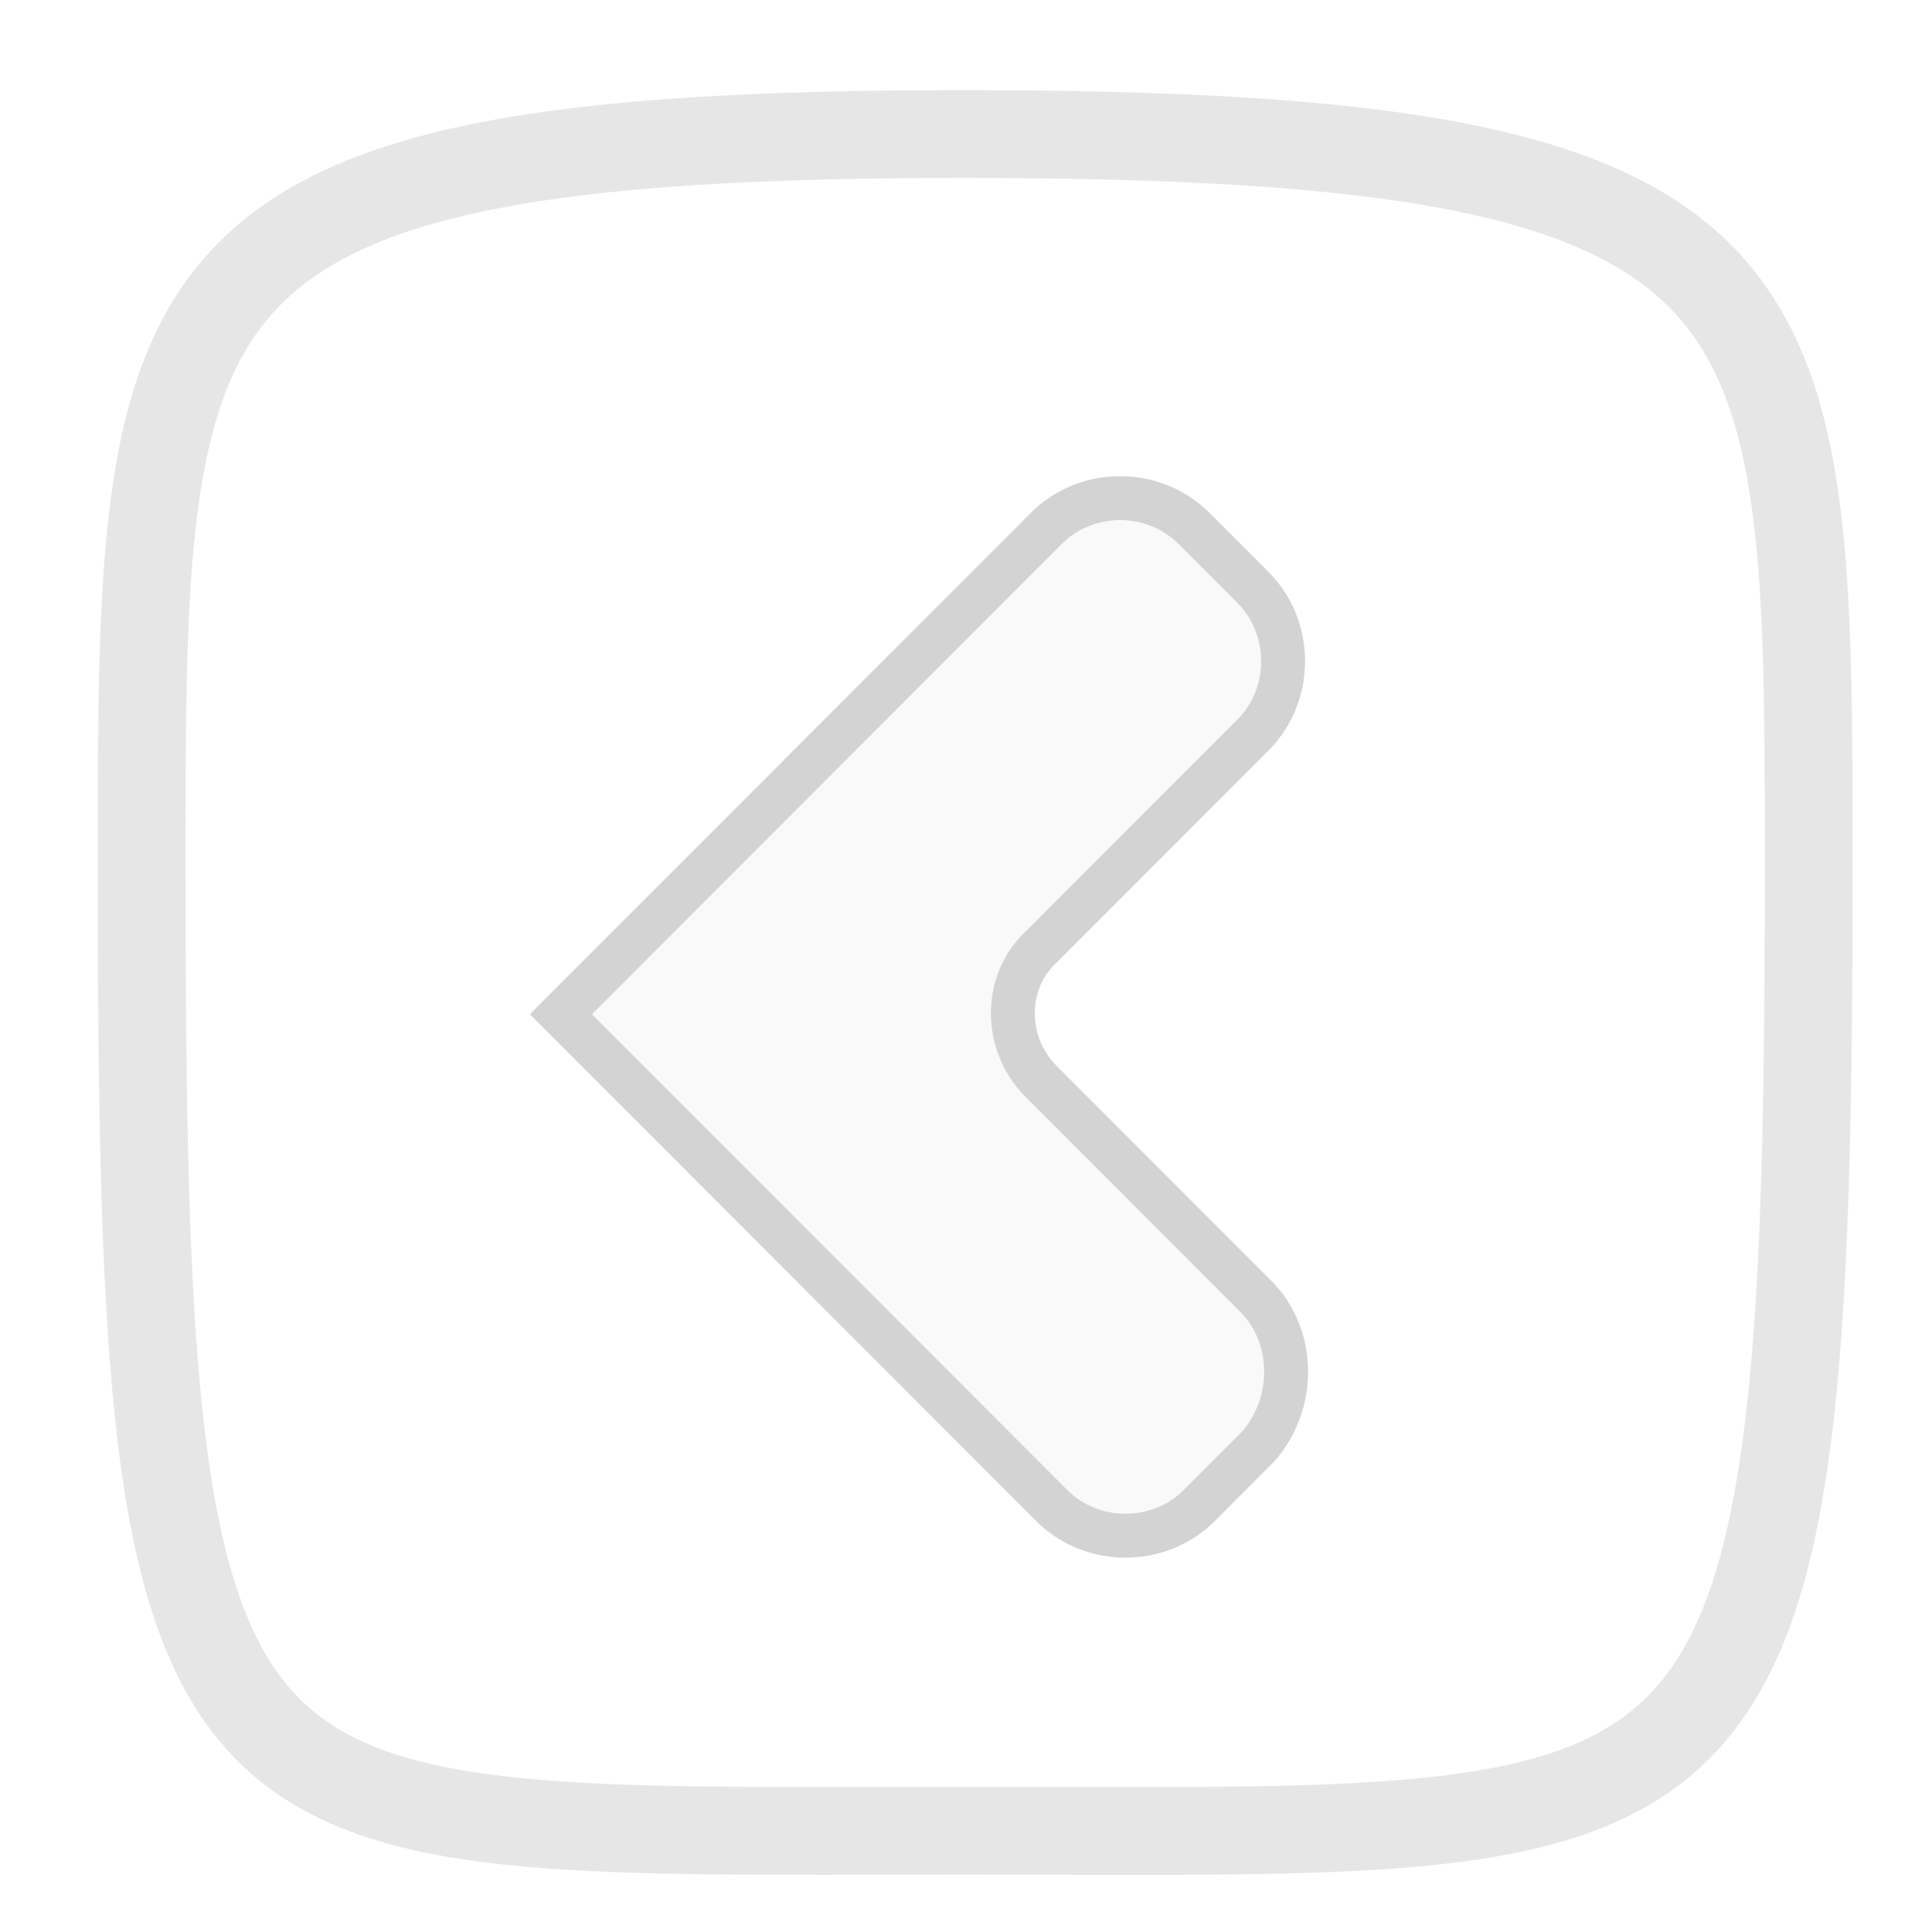
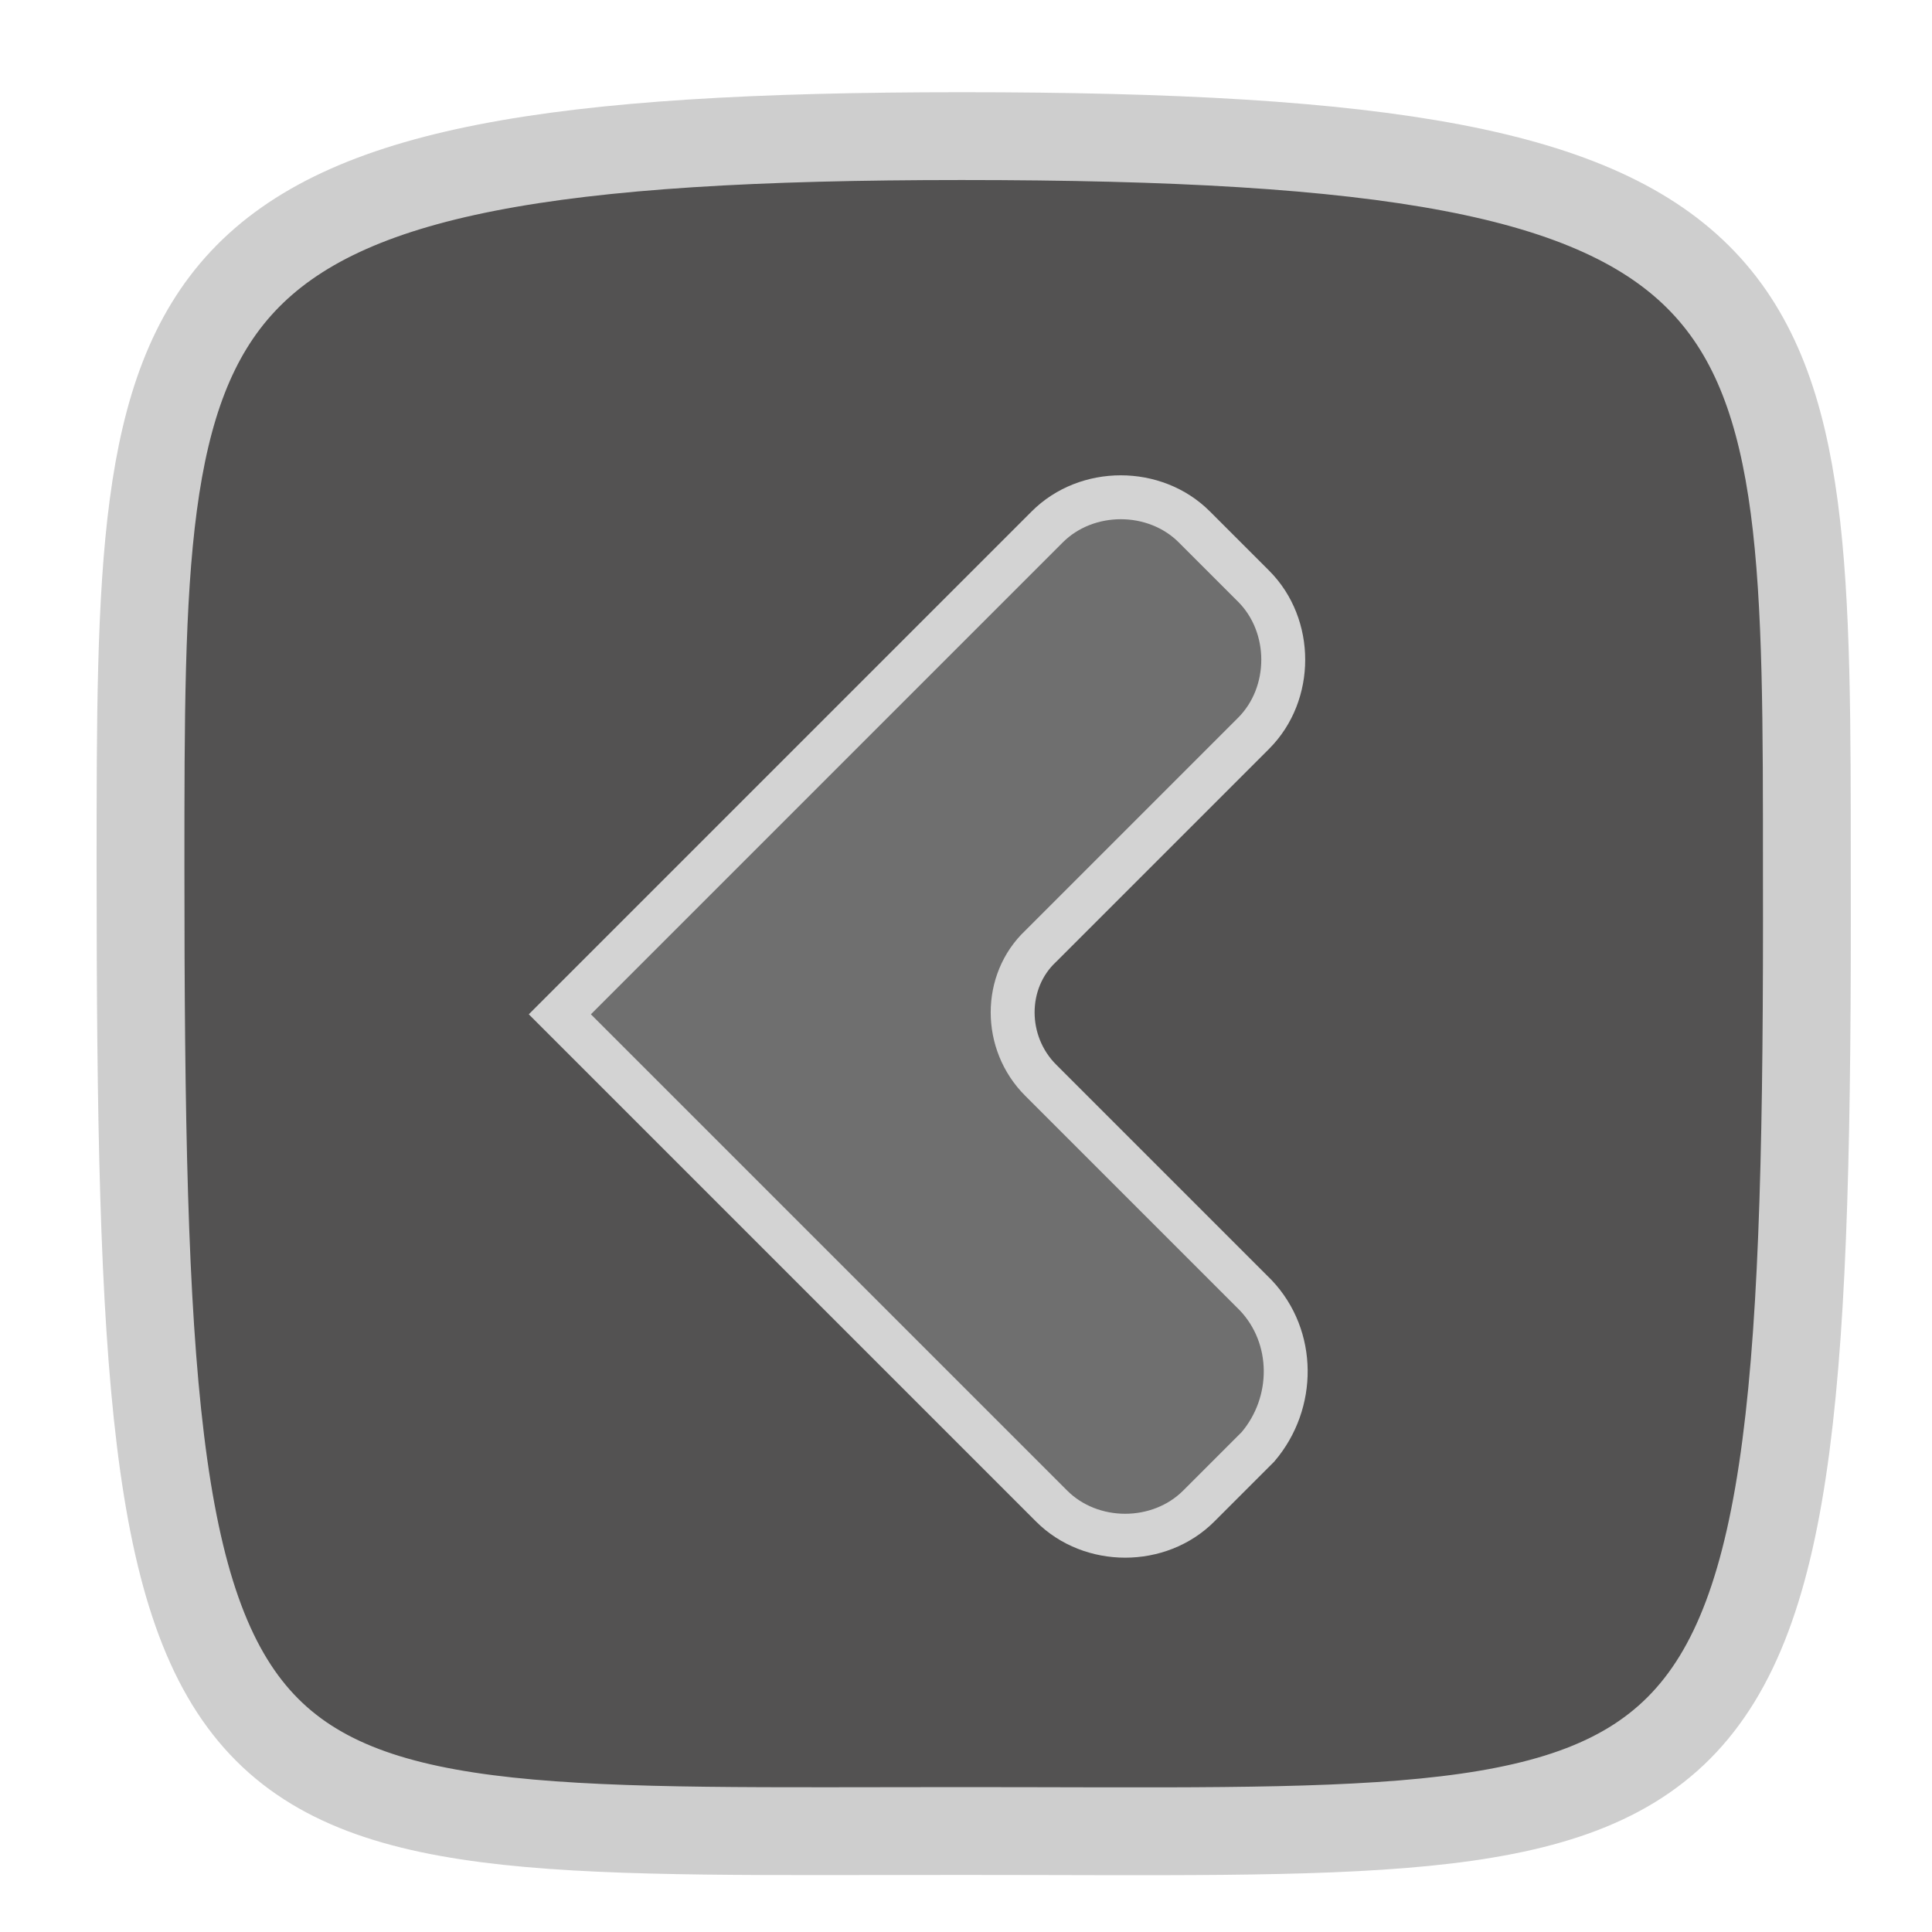
<svg xmlns="http://www.w3.org/2000/svg" version="1.1" id="CLOSEBUTTON_x5F_On" x="0px" y="0px" viewBox="0 0 88 88" style="enable-background:new 0 0 88 88;" xml:space="preserve">
-   <path style="opacity:0.5;fill:none;stroke:#CECECE;stroke-width:4;stroke-miterlimit:10;enable-background:new    ;" d="  M43.835,83.386c-35.054,0-37.383,1.748-37.383-43.944c0-26.809,0-33.337,37.383-33.337c38.664,0,38.548,6.527,38.548,33.57  C82.383,85.367,79.472,83.386,43.835,83.386z" />
-   <path style="fill:#E5E5E5;fill-opacity:0.2;stroke:#D3D3D3;stroke-width:2;stroke-miterlimit:10;" d="M57.191,59.036l-9.774-9.782  c-1.71-1.712-1.71-4.524,0-6.114l9.652-9.66c1.833-1.834,1.833-4.891,0-6.725l-2.688-2.69c-1.833-1.834-4.887-1.834-6.719,0  L25.549,46.197l22.357,22.377c1.833,1.834,4.887,1.834,6.719,0l2.688-2.69C59.024,63.927,59.024,60.87,57.191,59.036z" />
+   <style type="text/css">
+ 	.st0{fill:#535252;stroke:#CECECE;stroke-width:4;stroke-miterlimit:10;enable-background:new    ;}
+ 	.st1{fill:#E5E5E5;fill-opacity:0.2;stroke:#D3D3D3;stroke-width:2;stroke-miterlimit:10;}
+ </style>
+   <path class="st0" d="M43.8,83.4c-35.1,0-37.4,1.7-37.4-43.9c0-26.8,0-33.3,37.4-33.3c38.7,0,38.5,6.5,38.5,33.6  C82.4,85.4,79.5,83.4,43.8,83.4z" />
+   <path class="st1" d="M57.2,59l-9.8-9.8c-1.7-1.7-1.7-4.5,0-6.1l9.7-9.7c1.8-1.8,1.8-4.9,0-6.7l-2.7-2.7c-1.8-1.8-4.9-1.8-6.7,0  L25.5,46.2l22.4,22.4c1.8,1.8,4.9,1.8,6.7,0l2.7-2.7C59,63.9,59,60.9,57.2,59z" />
</svg>
